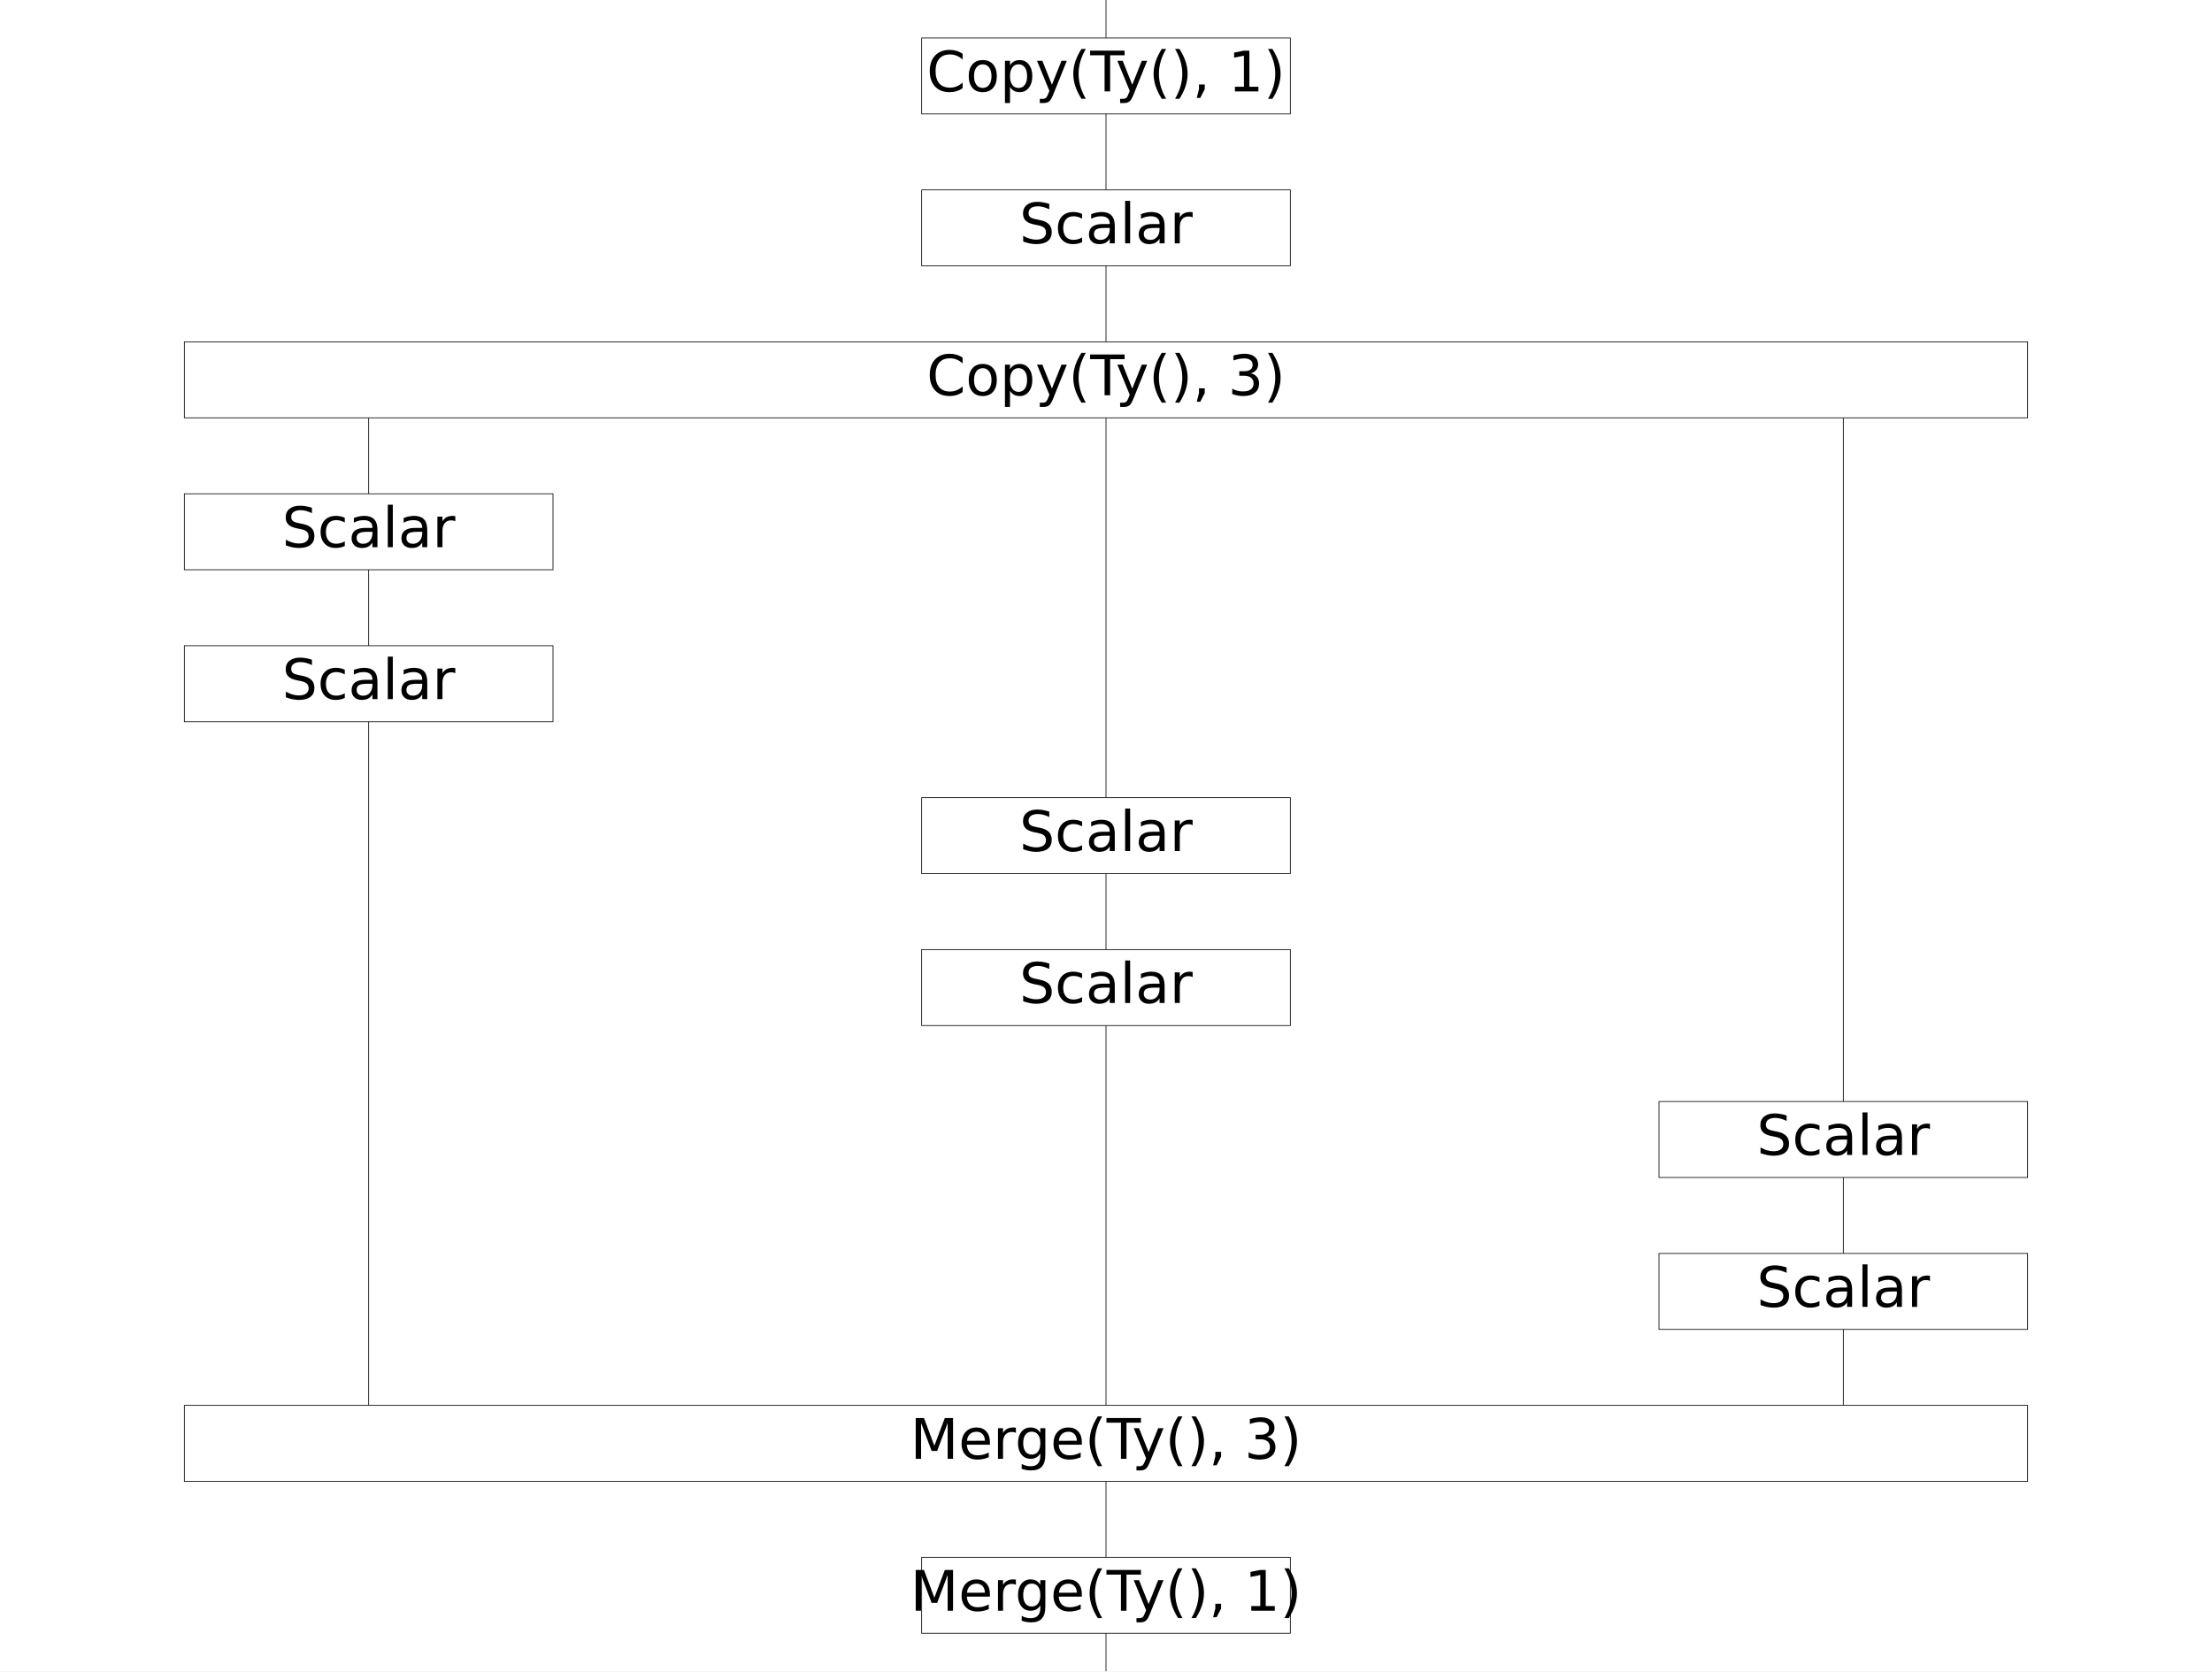
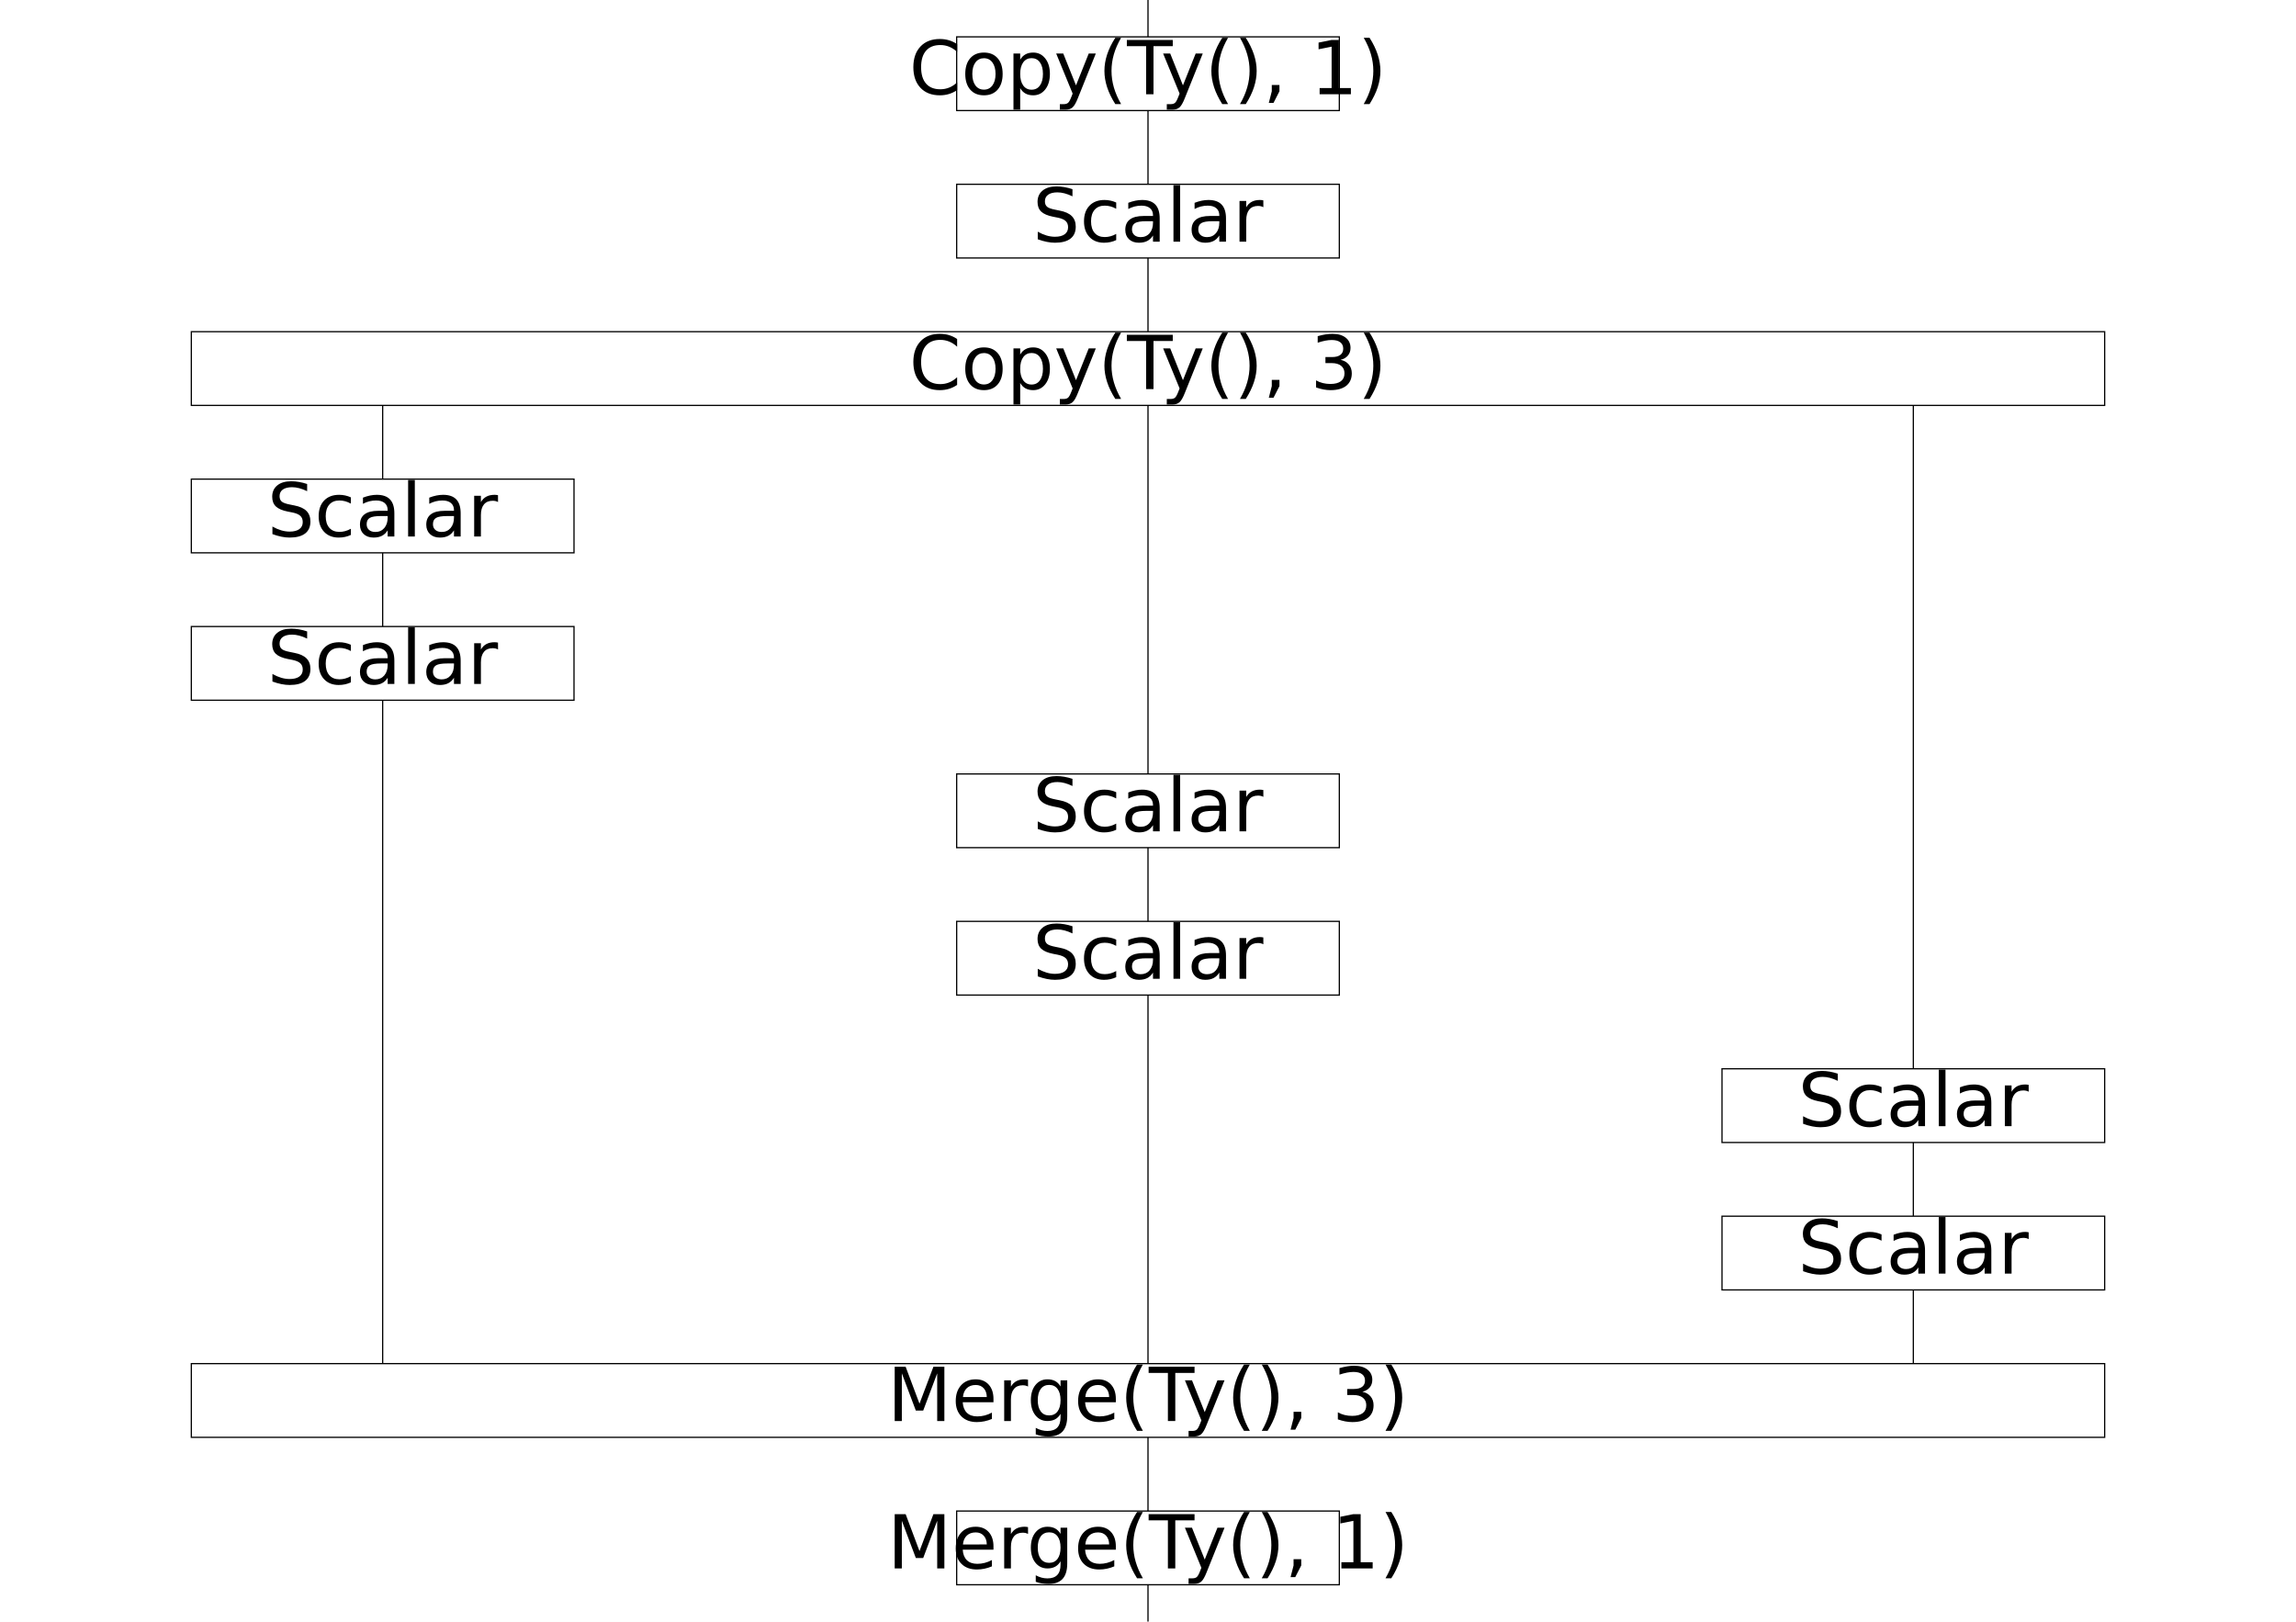
- <svg xmlns="http://www.w3.org/2000/svg" xmlns:xlink="http://www.w3.org/1999/xlink" width="3045.8pt" height="2301.603pt" viewBox="0 0 3045.8 2301.603" version="1.1">
+ <svg xmlns="http://www.w3.org/2000/svg" xmlns:xlink="http://www.w3.org/1999/xlink" width="1850.4pt" height="1306.8pt" viewBox="0 0 1850.4 1306.8" version="1.1">
  <defs>
    <style type="text/css">*{stroke-linejoin: round; stroke-linecap: butt}</style>
  </defs>
  <g id="figure_1">
    <g id="patch_1">
-       <path d="M 0 2301.603  L 3045.8 2301.603  L 3045.8 0  L 0 0  z " style="fill: #ffffff" />
+       <path d="M 0 1306.8  L 1850.4 1306.8  L 1850.4 0  L 0 0  z " style="fill: #ffffff" />
    </g>
    <g id="axes_1">
      <g id="patch_2">
-         <path d="M 0 2301.603  L 3045.8 2301.603  L 3045.8 0  L 0 0  z " clip-path="url(#p6d7993d43d)" style="fill: #ffffff; stroke: #ffffff; stroke-linejoin: miter" />
+         <path d="M 0 1306.8  L 1850.4 1306.8  L 1850.4 0  L 0 0  z " clip-path="url(#p217c7a327a)" style="fill: #ffffff; stroke: #ffffff; stroke-linejoin: miter" />
      </g>
      <g id="patch_3">
-         <path d="M 1522.9 0  Q 1522.9 52.309 1522.9 52.309  " clip-path="url(#p6d7993d43d)" style="fill: none; stroke: #000000; stroke-linejoin: miter" />
+         <path d="M 925.2 0  Q 925.2 29.7 925.2 29.7  " clip-path="url(#p217c7a327a)" style="fill: none; stroke: #000000; stroke-linejoin: miter" />
      </g>
      <g id="patch_4">
-         <path d="M 1522.9 156.927  Q 1522.9 261.546 1522.9 261.546  " clip-path="url(#p6d7993d43d)" style="fill: none; stroke: #000000; stroke-linejoin: miter" />
+         <path d="M 925.2 89.1  Q 925.2 148.5 925.2 148.5  " clip-path="url(#p217c7a327a)" style="fill: none; stroke: #000000; stroke-linejoin: miter" />
      </g>
      <g id="patch_5">
-         <path d="M 1522.9 366.164  Q 1522.9 470.782 1522.9 470.782  " clip-path="url(#p6d7993d43d)" style="fill: none; stroke: #000000; stroke-linejoin: miter" />
+         <path d="M 925.2 207.9  Q 925.2 267.3 925.2 267.3  " clip-path="url(#p217c7a327a)" style="fill: none; stroke: #000000; stroke-linejoin: miter" />
      </g>
      <g id="patch_6">
-         <path d="M 507.633 575.401  Q 507.633 680.019 507.633 680.019  " clip-path="url(#p6d7993d43d)" style="fill: none; stroke: #000000; stroke-linejoin: miter" />
+         <path d="M 308.4 326.7  Q 308.4 386.1 308.4 386.1  " clip-path="url(#p217c7a327a)" style="fill: none; stroke: #000000; stroke-linejoin: miter" />
      </g>
      <g id="patch_7">
-         <path d="M 1522.9 575.401  Q 1522.9 1098.492 1522.9 1098.492  " clip-path="url(#p6d7993d43d)" style="fill: none; stroke: #000000; stroke-linejoin: miter" />
+         <path d="M 925.2 326.7  Q 925.2 623.7 925.2 623.7  " clip-path="url(#p217c7a327a)" style="fill: none; stroke: #000000; stroke-linejoin: miter" />
      </g>
      <g id="patch_8">
-         <path d="M 2538.167 575.401  Q 2538.167 1516.965 2538.167 1516.965  " clip-path="url(#p6d7993d43d)" style="fill: none; stroke: #000000; stroke-linejoin: miter" />
+         <path d="M 1542 326.7  Q 1542 861.3 1542 861.3  " clip-path="url(#p217c7a327a)" style="fill: none; stroke: #000000; stroke-linejoin: miter" />
      </g>
      <g id="patch_9">
-         <path d="M 507.633 784.637  Q 507.633 889.256 507.633 889.256  " clip-path="url(#p6d7993d43d)" style="fill: none; stroke: #000000; stroke-linejoin: miter" />
+         <path d="M 308.4 445.5  Q 308.4 504.9 308.4 504.9  " clip-path="url(#p217c7a327a)" style="fill: none; stroke: #000000; stroke-linejoin: miter" />
      </g>
      <g id="patch_10">
-         <path d="M 507.633 993.874  Q 507.633 1935.439 507.633 1935.439  " clip-path="url(#p6d7993d43d)" style="fill: none; stroke: #000000; stroke-linejoin: miter" />
+         <path d="M 308.4 564.3  Q 308.4 1098.9 308.4 1098.9  " clip-path="url(#p217c7a327a)" style="fill: none; stroke: #000000; stroke-linejoin: miter" />
      </g>
      <g id="patch_11">
-         <path d="M 1522.9 1203.111  Q 1522.9 1307.729 1522.9 1307.729  " clip-path="url(#p6d7993d43d)" style="fill: none; stroke: #000000; stroke-linejoin: miter" />
+         <path d="M 925.2 683.1  Q 925.2 742.5 925.2 742.5  " clip-path="url(#p217c7a327a)" style="fill: none; stroke: #000000; stroke-linejoin: miter" />
      </g>
      <g id="patch_12">
-         <path d="M 1522.9 1412.347  Q 1522.9 1935.439 1522.9 1935.439  " clip-path="url(#p6d7993d43d)" style="fill: none; stroke: #000000; stroke-linejoin: miter" />
+         <path d="M 925.2 801.9  Q 925.2 1098.9 925.2 1098.9  " clip-path="url(#p217c7a327a)" style="fill: none; stroke: #000000; stroke-linejoin: miter" />
      </g>
      <g id="patch_13">
-         <path d="M 2538.167 1621.584  Q 2538.167 1726.202 2538.167 1726.202  " clip-path="url(#p6d7993d43d)" style="fill: none; stroke: #000000; stroke-linejoin: miter" />
+         <path d="M 1542 920.7  Q 1542 980.1 1542 980.1  " clip-path="url(#p217c7a327a)" style="fill: none; stroke: #000000; stroke-linejoin: miter" />
      </g>
      <g id="patch_14">
-         <path d="M 2538.167 1830.82  Q 2538.167 1935.439 2538.167 1935.439  " clip-path="url(#p6d7993d43d)" style="fill: none; stroke: #000000; stroke-linejoin: miter" />
+         <path d="M 1542 1039.5  Q 1542 1098.9 1542 1098.9  " clip-path="url(#p217c7a327a)" style="fill: none; stroke: #000000; stroke-linejoin: miter" />
      </g>
      <g id="patch_15">
-         <path d="M 1522.9 2040.057  Q 1522.9 2144.675 1522.9 2144.675  " clip-path="url(#p6d7993d43d)" style="fill: none; stroke: #000000; stroke-linejoin: miter" />
+         <path d="M 925.2 1158.3  Q 925.2 1217.7 925.2 1217.7  " clip-path="url(#p217c7a327a)" style="fill: none; stroke: #000000; stroke-linejoin: miter" />
      </g>
      <g id="patch_16">
-         <path d="M 1522.9 2249.294  Q 1522.9 2301.603 1522.9 2301.603  " clip-path="url(#p6d7993d43d)" style="fill: none; stroke: #000000; stroke-linejoin: miter" />
+         <path d="M 925.2 1277.1  Q 925.2 1306.8 925.2 1306.8  " clip-path="url(#p217c7a327a)" style="fill: none; stroke: #000000; stroke-linejoin: miter" />
      </g>
      <g id="patch_17">
-         <path d="M 1269.083 156.927  L 1269.083 52.309  L 1776.717 52.309  L 1776.717 156.927  z " clip-path="url(#p6d7993d43d)" style="fill: #ffffff; stroke: #000000; stroke-linejoin: miter" />
+         <path d="M 771 89.1  L 771 29.7  L 1079.4 29.7  L 1079.4 89.1  z " clip-path="url(#p217c7a327a)" style="fill: #ffffff; stroke: #000000; stroke-linejoin: miter" />
      </g>
      <g id="patch_18">
-         <path d="M 1269.083 366.164  L 1269.083 261.546  L 1776.717 261.546  L 1776.717 366.164  z " clip-path="url(#p6d7993d43d)" style="fill: #ffffff; stroke: #000000; stroke-linejoin: miter" />
+         <path d="M 771 207.9  L 771 148.5  L 1079.4 148.5  L 1079.4 207.9  z " clip-path="url(#p217c7a327a)" style="fill: #ffffff; stroke: #000000; stroke-linejoin: miter" />
      </g>
      <g id="patch_19">
-         <path d="M 253.817 575.401  L 253.817 470.782  L 2791.983 470.782  L 2791.983 575.401  z " clip-path="url(#p6d7993d43d)" style="fill: #ffffff; stroke: #000000; stroke-linejoin: miter" />
+         <path d="M 154.2 326.7  L 154.2 267.3  L 1696.2 267.3  L 1696.2 326.7  z " clip-path="url(#p217c7a327a)" style="fill: #ffffff; stroke: #000000; stroke-linejoin: miter" />
      </g>
      <g id="patch_20">
-         <path d="M 253.817 784.637  L 253.817 680.019  L 761.45 680.019  L 761.45 784.637  z " clip-path="url(#p6d7993d43d)" style="fill: #ffffff; stroke: #000000; stroke-linejoin: miter" />
+         <path d="M 154.2 445.5  L 154.2 386.1  L 462.6 386.1  L 462.6 445.5  z " clip-path="url(#p217c7a327a)" style="fill: #ffffff; stroke: #000000; stroke-linejoin: miter" />
      </g>
      <g id="patch_21">
-         <path d="M 253.817 993.874  L 253.817 889.256  L 761.45 889.256  L 761.45 993.874  z " clip-path="url(#p6d7993d43d)" style="fill: #ffffff; stroke: #000000; stroke-linejoin: miter" />
+         <path d="M 154.2 564.3  L 154.2 504.9  L 462.6 504.9  L 462.6 564.3  z " clip-path="url(#p217c7a327a)" style="fill: #ffffff; stroke: #000000; stroke-linejoin: miter" />
      </g>
      <g id="patch_22">
-         <path d="M 1269.083 1203.111  L 1269.083 1098.492  L 1776.717 1098.492  L 1776.717 1203.111  z " clip-path="url(#p6d7993d43d)" style="fill: #ffffff; stroke: #000000; stroke-linejoin: miter" />
+         <path d="M 771 683.1  L 771 623.7  L 1079.4 623.7  L 1079.4 683.1  z " clip-path="url(#p217c7a327a)" style="fill: #ffffff; stroke: #000000; stroke-linejoin: miter" />
      </g>
      <g id="patch_23">
-         <path d="M 1269.083 1412.347  L 1269.083 1307.729  L 1776.717 1307.729  L 1776.717 1412.347  z " clip-path="url(#p6d7993d43d)" style="fill: #ffffff; stroke: #000000; stroke-linejoin: miter" />
+         <path d="M 771 801.9  L 771 742.5  L 1079.4 742.5  L 1079.4 801.9  z " clip-path="url(#p217c7a327a)" style="fill: #ffffff; stroke: #000000; stroke-linejoin: miter" />
      </g>
      <g id="patch_24">
-         <path d="M 2284.35 1621.584  L 2284.35 1516.965  L 2791.983 1516.965  L 2791.983 1621.584  z " clip-path="url(#p6d7993d43d)" style="fill: #ffffff; stroke: #000000; stroke-linejoin: miter" />
+         <path d="M 1387.8 920.7  L 1387.8 861.3  L 1696.2 861.3  L 1696.2 920.7  z " clip-path="url(#p217c7a327a)" style="fill: #ffffff; stroke: #000000; stroke-linejoin: miter" />
      </g>
      <g id="patch_25">
-         <path d="M 2284.35 1830.82  L 2284.35 1726.202  L 2791.983 1726.202  L 2791.983 1830.82  z " clip-path="url(#p6d7993d43d)" style="fill: #ffffff; stroke: #000000; stroke-linejoin: miter" />
+         <path d="M 1387.8 1039.5  L 1387.8 980.1  L 1696.2 980.1  L 1696.2 1039.5  z " clip-path="url(#p217c7a327a)" style="fill: #ffffff; stroke: #000000; stroke-linejoin: miter" />
      </g>
      <g id="patch_26">
-         <path d="M 253.817 2040.057  L 253.817 1935.439  L 2791.983 1935.439  L 2791.983 2040.057  z " clip-path="url(#p6d7993d43d)" style="fill: #ffffff; stroke: #000000; stroke-linejoin: miter" />
+         <path d="M 154.2 1158.3  L 154.2 1098.9  L 1696.2 1098.9  L 1696.2 1158.3  z " clip-path="url(#p217c7a327a)" style="fill: #ffffff; stroke: #000000; stroke-linejoin: miter" />
      </g>
      <g id="patch_27">
-         <path d="M 1269.083 2249.294  L 1269.083 2144.675  L 1776.717 2144.675  L 1776.717 2249.294  z " clip-path="url(#p6d7993d43d)" style="fill: #ffffff; stroke: #000000; stroke-linejoin: miter" />
+         <path d="M 771 1277.1  L 771 1217.7  L 1079.4 1217.7  L 1079.4 1277.1  z " clip-path="url(#p217c7a327a)" style="fill: #ffffff; stroke: #000000; stroke-linejoin: miter" />
      </g>
      <g id="text_1">
-         <g transform="translate(1275.893 125.8655) scale(0.77 -0.77)">
+         <g transform="translate(732.7266 75.95625) scale(0.6 -0.6)">
          <defs>
            <path id="DejaVuSans-43" d="M 4122 4306  L 4122 3641  Q 3803 3938 3442 4084  Q 3081 4231 2675 4231  Q 1875 4231 1450 3742  Q 1025 3253 1025 2328  Q 1025 1406 1450 917  Q 1875 428 2675 428  Q 3081 428 3442 575  Q 3803 722 4122 1019  L 4122 359  Q 3791 134 3420 21  Q 3050 -91 2638 -91  Q 1578 -91 968 557  Q 359 1206 359 2328  Q 359 3453 968 4101  Q 1578 4750 2638 4750  Q 3056 4750 3426 4639  Q 3797 4528 4122 4306  z " transform="scale(0.015625)" />
            <path id="DejaVuSans-6f" d="M 1959 3097  Q 1497 3097 1228 2736  Q 959 2375 959 1747  Q 959 1119 1226 758  Q 1494 397 1959 397  Q 2419 397 2687 759  Q 2956 1122 2956 1747  Q 2956 2369 2687 2733  Q 2419 3097 1959 3097  z M 1959 3584  Q 2709 3584 3137 3096  Q 3566 2609 3566 1747  Q 3566 888 3137 398  Q 2709 -91 1959 -91  Q 1206 -91 779 398  Q 353 888 353 1747  Q 353 2609 779 3096  Q 1206 3584 1959 3584  z " transform="scale(0.015625)" />
            <path id="DejaVuSans-70" d="M 1159 525  L 1159 -1331  L 581 -1331  L 581 3500  L 1159 3500  L 1159 2969  Q 1341 3281 1617 3432  Q 1894 3584 2278 3584  Q 2916 3584 3314 3078  Q 3713 2572 3713 1747  Q 3713 922 3314 415  Q 2916 -91 2278 -91  Q 1894 -91 1617 61  Q 1341 213 1159 525  z M 3116 1747  Q 3116 2381 2855 2742  Q 2594 3103 2138 3103  Q 1681 3103 1420 2742  Q 1159 2381 1159 1747  Q 1159 1113 1420 752  Q 1681 391 2138 391  Q 2594 391 2855 752  Q 3116 1113 3116 1747  z " transform="scale(0.015625)" />
            <path id="DejaVuSans-79" d="M 2059 -325  Q 1816 -950 1584 -1140  Q 1353 -1331 966 -1331  L 506 -1331  L 506 -850  L 844 -850  Q 1081 -850 1212 -737  Q 1344 -625 1503 -206  L 1606 56  L 191 3500  L 800 3500  L 1894 763  L 2988 3500  L 3597 3500  L 2059 -325  z " transform="scale(0.015625)" />
            <path id="DejaVuSans-28" d="M 1984 4856  Q 1566 4138 1362 3434  Q 1159 2731 1159 2009  Q 1159 1288 1364 580  Q 1569 -128 1984 -844  L 1484 -844  Q 1016 -109 783 600  Q 550 1309 550 2009  Q 550 2706 781 3412  Q 1013 4119 1484 4856  L 1984 4856  z " transform="scale(0.015625)" />
            <path id="DejaVuSans-54" d="M -19 4666  L 3928 4666  L 3928 4134  L 2272 4134  L 2272 0  L 1638 0  L 1638 4134  L -19 4134  L -19 4666  z " transform="scale(0.015625)" />
            <path id="DejaVuSans-29" d="M 513 4856  L 1013 4856  Q 1481 4119 1714 3412  Q 1947 2706 1947 2009  Q 1947 1309 1714 600  Q 1481 -109 1013 -844  L 513 -844  Q 928 -128 1133 580  Q 1338 1288 1338 2009  Q 1338 2731 1133 3434  Q 928 4138 513 4856  z " transform="scale(0.015625)" />
            <path id="DejaVuSans-2c" d="M 750 794  L 1409 794  L 1409 256  L 897 -744  L 494 -744  L 750 256  L 750 794  z " transform="scale(0.015625)" />
            <path id="DejaVuSans-20" transform="scale(0.015625)" />
            <path id="DejaVuSans-31" d="M 794 531  L 1825 531  L 1825 4091  L 703 3866  L 703 4441  L 1819 4666  L 2450 4666  L 2450 531  L 3481 531  L 3481 0  L 794 0  L 794 531  z " transform="scale(0.015625)" />
          </defs>
          <use xlink:href="#DejaVuSans-43" />
          <use xlink:href="#DejaVuSans-6f" transform="translate(69.82422 0)" />
          <use xlink:href="#DejaVuSans-70" transform="translate(131.0059 0)" />
          <use xlink:href="#DejaVuSans-79" transform="translate(194.4824 0)" />
          <use xlink:href="#DejaVuSans-28" transform="translate(253.6621 0)" />
          <use xlink:href="#DejaVuSans-54" transform="translate(292.6758 0)" />
          <use xlink:href="#DejaVuSans-79" transform="translate(338.1348 0)" />
          <use xlink:href="#DejaVuSans-28" transform="translate(397.3145 0)" />
          <use xlink:href="#DejaVuSans-29" transform="translate(436.3281 0)" />
          <use xlink:href="#DejaVuSans-2c" transform="translate(475.3418 0)" />
          <use xlink:href="#DejaVuSans-20" transform="translate(507.1289 0)" />
          <use xlink:href="#DejaVuSans-31" transform="translate(538.916 0)" />
          <use xlink:href="#DejaVuSans-29" transform="translate(602.5391 0)" />
        </g>
      </g>
      <g id="text_2">
-         <g transform="translate(1403.58 335.1021) scale(0.77 -0.77)">
+         <g transform="translate(832.2234 194.7562) scale(0.6 -0.6)">
          <defs>
            <path id="DejaVuSans-53" d="M 3425 4513  L 3425 3897  Q 3066 4069 2747 4153  Q 2428 4238 2131 4238  Q 1616 4238 1336 4038  Q 1056 3838 1056 3469  Q 1056 3159 1242 3001  Q 1428 2844 1947 2747  L 2328 2669  Q 3034 2534 3370 2195  Q 3706 1856 3706 1288  Q 3706 609 3251 259  Q 2797 -91 1919 -91  Q 1588 -91 1214 -16  Q 841 59 441 206  L 441 856  Q 825 641 1194 531  Q 1563 422 1919 422  Q 2459 422 2753 634  Q 3047 847 3047 1241  Q 3047 1584 2836 1778  Q 2625 1972 2144 2069  L 1759 2144  Q 1053 2284 737 2584  Q 422 2884 422 3419  Q 422 4038 858 4394  Q 1294 4750 2059 4750  Q 2388 4750 2728 4690  Q 3069 4631 3425 4513  z " transform="scale(0.015625)" />
            <path id="DejaVuSans-63" d="M 3122 3366  L 3122 2828  Q 2878 2963 2633 3030  Q 2388 3097 2138 3097  Q 1578 3097 1268 2742  Q 959 2388 959 1747  Q 959 1106 1268 751  Q 1578 397 2138 397  Q 2388 397 2633 464  Q 2878 531 3122 666  L 3122 134  Q 2881 22 2623 -34  Q 2366 -91 2075 -91  Q 1284 -91 818 406  Q 353 903 353 1747  Q 353 2603 823 3093  Q 1294 3584 2113 3584  Q 2378 3584 2631 3529  Q 2884 3475 3122 3366  z " transform="scale(0.015625)" />
            <path id="DejaVuSans-61" d="M 2194 1759  Q 1497 1759 1228 1600  Q 959 1441 959 1056  Q 959 750 1161 570  Q 1363 391 1709 391  Q 2188 391 2477 730  Q 2766 1069 2766 1631  L 2766 1759  L 2194 1759  z M 3341 1997  L 3341 0  L 2766 0  L 2766 531  Q 2569 213 2275 61  Q 1981 -91 1556 -91  Q 1019 -91 701 211  Q 384 513 384 1019  Q 384 1609 779 1909  Q 1175 2209 1959 2209  L 2766 2209  L 2766 2266  Q 2766 2663 2505 2880  Q 2244 3097 1772 3097  Q 1472 3097 1187 3025  Q 903 2953 641 2809  L 641 3341  Q 956 3463 1253 3523  Q 1550 3584 1831 3584  Q 2591 3584 2966 3190  Q 3341 2797 3341 1997  z " transform="scale(0.015625)" />
            <path id="DejaVuSans-6c" d="M 603 4863  L 1178 4863  L 1178 0  L 603 0  L 603 4863  z " transform="scale(0.015625)" />
            <path id="DejaVuSans-72" d="M 2631 2963  Q 2534 3019 2420 3045  Q 2306 3072 2169 3072  Q 1681 3072 1420 2755  Q 1159 2438 1159 1844  L 1159 0  L 581 0  L 581 3500  L 1159 3500  L 1159 2956  Q 1341 3275 1631 3429  Q 1922 3584 2338 3584  Q 2397 3584 2469 3576  Q 2541 3569 2628 3553  L 2631 2963  z " transform="scale(0.015625)" />
          </defs>
          <use xlink:href="#DejaVuSans-53" />
          <use xlink:href="#DejaVuSans-63" transform="translate(63.47656 0)" />
          <use xlink:href="#DejaVuSans-61" transform="translate(118.457 0)" />
          <use xlink:href="#DejaVuSans-6c" transform="translate(179.7363 0)" />
          <use xlink:href="#DejaVuSans-61" transform="translate(207.5195 0)" />
          <use xlink:href="#DejaVuSans-72" transform="translate(268.7988 0)" />
        </g>
      </g>
      <g id="text_3">
-         <g transform="translate(1275.893 544.3387) scale(0.77 -0.77)">
+         <g transform="translate(732.7266 313.5562) scale(0.6 -0.6)">
          <defs>
            <path id="DejaVuSans-33" d="M 2597 2516  Q 3050 2419 3304 2112  Q 3559 1806 3559 1356  Q 3559 666 3084 287  Q 2609 -91 1734 -91  Q 1441 -91 1130 -33  Q 819 25 488 141  L 488 750  Q 750 597 1062 519  Q 1375 441 1716 441  Q 2309 441 2620 675  Q 2931 909 2931 1356  Q 2931 1769 2642 2001  Q 2353 2234 1838 2234  L 1294 2234  L 1294 2753  L 1863 2753  Q 2328 2753 2575 2939  Q 2822 3125 2822 3475  Q 2822 3834 2567 4026  Q 2313 4219 1838 4219  Q 1578 4219 1281 4162  Q 984 4106 628 3988  L 628 4550  Q 988 4650 1302 4700  Q 1616 4750 1894 4750  Q 2613 4750 3031 4423  Q 3450 4097 3450 3541  Q 3450 3153 3228 2886  Q 3006 2619 2597 2516  z " transform="scale(0.015625)" />
          </defs>
          <use xlink:href="#DejaVuSans-43" />
          <use xlink:href="#DejaVuSans-6f" transform="translate(69.82422 0)" />
          <use xlink:href="#DejaVuSans-70" transform="translate(131.0059 0)" />
          <use xlink:href="#DejaVuSans-79" transform="translate(194.4824 0)" />
          <use xlink:href="#DejaVuSans-28" transform="translate(253.6621 0)" />
          <use xlink:href="#DejaVuSans-54" transform="translate(292.6758 0)" />
          <use xlink:href="#DejaVuSans-79" transform="translate(338.1348 0)" />
          <use xlink:href="#DejaVuSans-28" transform="translate(397.3145 0)" />
          <use xlink:href="#DejaVuSans-29" transform="translate(436.3281 0)" />
          <use xlink:href="#DejaVuSans-2c" transform="translate(475.3418 0)" />
          <use xlink:href="#DejaVuSans-20" transform="translate(507.1289 0)" />
          <use xlink:href="#DejaVuSans-33" transform="translate(538.916 0)" />
          <use xlink:href="#DejaVuSans-29" transform="translate(602.5391 0)" />
        </g>
      </g>
      <g id="text_4">
-         <g transform="translate(388.3134 753.5753) scale(0.77 -0.77)">
+         <g transform="translate(215.4234 432.3562) scale(0.6 -0.6)">
          <use xlink:href="#DejaVuSans-53" />
          <use xlink:href="#DejaVuSans-63" transform="translate(63.47656 0)" />
          <use xlink:href="#DejaVuSans-61" transform="translate(118.457 0)" />
          <use xlink:href="#DejaVuSans-6c" transform="translate(179.7363 0)" />
          <use xlink:href="#DejaVuSans-61" transform="translate(207.5195 0)" />
          <use xlink:href="#DejaVuSans-72" transform="translate(268.7988 0)" />
        </g>
      </g>
      <g id="text_5">
-         <g transform="translate(388.3134 962.8119) scale(0.77 -0.77)">
+         <g transform="translate(215.4234 551.1562) scale(0.6 -0.6)">
          <use xlink:href="#DejaVuSans-53" />
          <use xlink:href="#DejaVuSans-63" transform="translate(63.47656 0)" />
          <use xlink:href="#DejaVuSans-61" transform="translate(118.457 0)" />
          <use xlink:href="#DejaVuSans-6c" transform="translate(179.7363 0)" />
          <use xlink:href="#DejaVuSans-61" transform="translate(207.5195 0)" />
          <use xlink:href="#DejaVuSans-72" transform="translate(268.7988 0)" />
        </g>
      </g>
      <g id="text_6">
-         <g transform="translate(1403.58 1172.049) scale(0.77 -0.77)">
+         <g transform="translate(832.2234 669.9562) scale(0.6 -0.6)">
          <use xlink:href="#DejaVuSans-53" />
          <use xlink:href="#DejaVuSans-63" transform="translate(63.47656 0)" />
          <use xlink:href="#DejaVuSans-61" transform="translate(118.457 0)" />
          <use xlink:href="#DejaVuSans-6c" transform="translate(179.7363 0)" />
          <use xlink:href="#DejaVuSans-61" transform="translate(207.5195 0)" />
          <use xlink:href="#DejaVuSans-72" transform="translate(268.7988 0)" />
        </g>
      </g>
      <g id="text_7">
-         <g transform="translate(1403.58 1381.285) scale(0.77 -0.77)">
+         <g transform="translate(832.2234 788.7563) scale(0.6 -0.6)">
          <use xlink:href="#DejaVuSans-53" />
          <use xlink:href="#DejaVuSans-63" transform="translate(63.47656 0)" />
          <use xlink:href="#DejaVuSans-61" transform="translate(118.457 0)" />
          <use xlink:href="#DejaVuSans-6c" transform="translate(179.7363 0)" />
          <use xlink:href="#DejaVuSans-61" transform="translate(207.5195 0)" />
          <use xlink:href="#DejaVuSans-72" transform="translate(268.7988 0)" />
        </g>
      </g>
      <g id="text_8">
-         <g transform="translate(2418.847 1590.522) scale(0.77 -0.77)">
+         <g transform="translate(1449.023 907.5562) scale(0.6 -0.6)">
          <use xlink:href="#DejaVuSans-53" />
          <use xlink:href="#DejaVuSans-63" transform="translate(63.47656 0)" />
          <use xlink:href="#DejaVuSans-61" transform="translate(118.457 0)" />
          <use xlink:href="#DejaVuSans-6c" transform="translate(179.7363 0)" />
          <use xlink:href="#DejaVuSans-61" transform="translate(207.5195 0)" />
          <use xlink:href="#DejaVuSans-72" transform="translate(268.7988 0)" />
        </g>
      </g>
      <g id="text_9">
-         <g transform="translate(2418.847 1799.758) scale(0.77 -0.77)">
+         <g transform="translate(1449.023 1026.356) scale(0.6 -0.6)">
          <use xlink:href="#DejaVuSans-53" />
          <use xlink:href="#DejaVuSans-63" transform="translate(63.47656 0)" />
          <use xlink:href="#DejaVuSans-61" transform="translate(118.457 0)" />
          <use xlink:href="#DejaVuSans-6c" transform="translate(179.7363 0)" />
          <use xlink:href="#DejaVuSans-61" transform="translate(207.5195 0)" />
          <use xlink:href="#DejaVuSans-72" transform="translate(268.7988 0)" />
        </g>
      </g>
      <g id="text_10">
-         <g transform="translate(1253.37 2008.995) scale(0.77 -0.77)">
+         <g transform="translate(715.1766 1145.156) scale(0.6 -0.6)">
          <defs>
            <path id="DejaVuSans-4d" d="M 628 4666  L 1569 4666  L 2759 1491  L 3956 4666  L 4897 4666  L 4897 0  L 4281 0  L 4281 4097  L 3078 897  L 2444 897  L 1241 4097  L 1241 0  L 628 0  L 628 4666  z " transform="scale(0.015625)" />
            <path id="DejaVuSans-65" d="M 3597 1894  L 3597 1613  L 953 1613  Q 991 1019 1311 708  Q 1631 397 2203 397  Q 2534 397 2845 478  Q 3156 559 3463 722  L 3463 178  Q 3153 47 2828 -22  Q 2503 -91 2169 -91  Q 1331 -91 842 396  Q 353 884 353 1716  Q 353 2575 817 3079  Q 1281 3584 2069 3584  Q 2775 3584 3186 3129  Q 3597 2675 3597 1894  z M 3022 2063  Q 3016 2534 2758 2815  Q 2500 3097 2075 3097  Q 1594 3097 1305 2825  Q 1016 2553 972 2059  L 3022 2063  z " transform="scale(0.015625)" />
            <path id="DejaVuSans-67" d="M 2906 1791  Q 2906 2416 2648 2759  Q 2391 3103 1925 3103  Q 1463 3103 1205 2759  Q 947 2416 947 1791  Q 947 1169 1205 825  Q 1463 481 1925 481  Q 2391 481 2648 825  Q 2906 1169 2906 1791  z M 3481 434  Q 3481 -459 3084 -895  Q 2688 -1331 1869 -1331  Q 1566 -1331 1297 -1286  Q 1028 -1241 775 -1147  L 775 -588  Q 1028 -725 1275 -790  Q 1522 -856 1778 -856  Q 2344 -856 2625 -561  Q 2906 -266 2906 331  L 2906 616  Q 2728 306 2450 153  Q 2172 0 1784 0  Q 1141 0 747 490  Q 353 981 353 1791  Q 353 2603 747 3093  Q 1141 3584 1784 3584  Q 2172 3584 2450 3431  Q 2728 3278 2906 2969  L 2906 3500  L 3481 3500  L 3481 434  z " transform="scale(0.015625)" />
          </defs>
          <use xlink:href="#DejaVuSans-4d" />
          <use xlink:href="#DejaVuSans-65" transform="translate(86.2793 0)" />
          <use xlink:href="#DejaVuSans-72" transform="translate(147.8027 0)" />
          <use xlink:href="#DejaVuSans-67" transform="translate(187.166 0)" />
          <use xlink:href="#DejaVuSans-65" transform="translate(250.6426 0)" />
          <use xlink:href="#DejaVuSans-28" transform="translate(312.166 0)" />
          <use xlink:href="#DejaVuSans-54" transform="translate(351.1797 0)" />
          <use xlink:href="#DejaVuSans-79" transform="translate(396.6387 0)" />
          <use xlink:href="#DejaVuSans-28" transform="translate(455.8184 0)" />
          <use xlink:href="#DejaVuSans-29" transform="translate(494.832 0)" />
          <use xlink:href="#DejaVuSans-2c" transform="translate(533.8457 0)" />
          <use xlink:href="#DejaVuSans-20" transform="translate(565.6328 0)" />
          <use xlink:href="#DejaVuSans-33" transform="translate(597.4199 0)" />
          <use xlink:href="#DejaVuSans-29" transform="translate(661.043 0)" />
        </g>
      </g>
      <g id="text_11">
-         <g transform="translate(1253.37 2218.232) scale(0.77 -0.77)">
+         <g transform="translate(715.1766 1263.956) scale(0.6 -0.6)">
          <use xlink:href="#DejaVuSans-4d" />
          <use xlink:href="#DejaVuSans-65" transform="translate(86.2793 0)" />
          <use xlink:href="#DejaVuSans-72" transform="translate(147.8027 0)" />
          <use xlink:href="#DejaVuSans-67" transform="translate(187.166 0)" />
          <use xlink:href="#DejaVuSans-65" transform="translate(250.6426 0)" />
          <use xlink:href="#DejaVuSans-28" transform="translate(312.166 0)" />
          <use xlink:href="#DejaVuSans-54" transform="translate(351.1797 0)" />
          <use xlink:href="#DejaVuSans-79" transform="translate(396.6387 0)" />
          <use xlink:href="#DejaVuSans-28" transform="translate(455.8184 0)" />
          <use xlink:href="#DejaVuSans-29" transform="translate(494.832 0)" />
          <use xlink:href="#DejaVuSans-2c" transform="translate(533.8457 0)" />
          <use xlink:href="#DejaVuSans-20" transform="translate(565.6328 0)" />
          <use xlink:href="#DejaVuSans-31" transform="translate(597.4199 0)" />
          <use xlink:href="#DejaVuSans-29" transform="translate(661.043 0)" />
        </g>
      </g>
    </g>
  </g>
  <defs>
-     <clipPath id="p6d7993d43d">
-       <rect x="0" y="0" width="3045.8" height="2301.603" />
+     <clipPath id="p217c7a327a">
+       <rect x="0" y="0" width="1850.4" height="1306.8" />
    </clipPath>
  </defs>
</svg>
